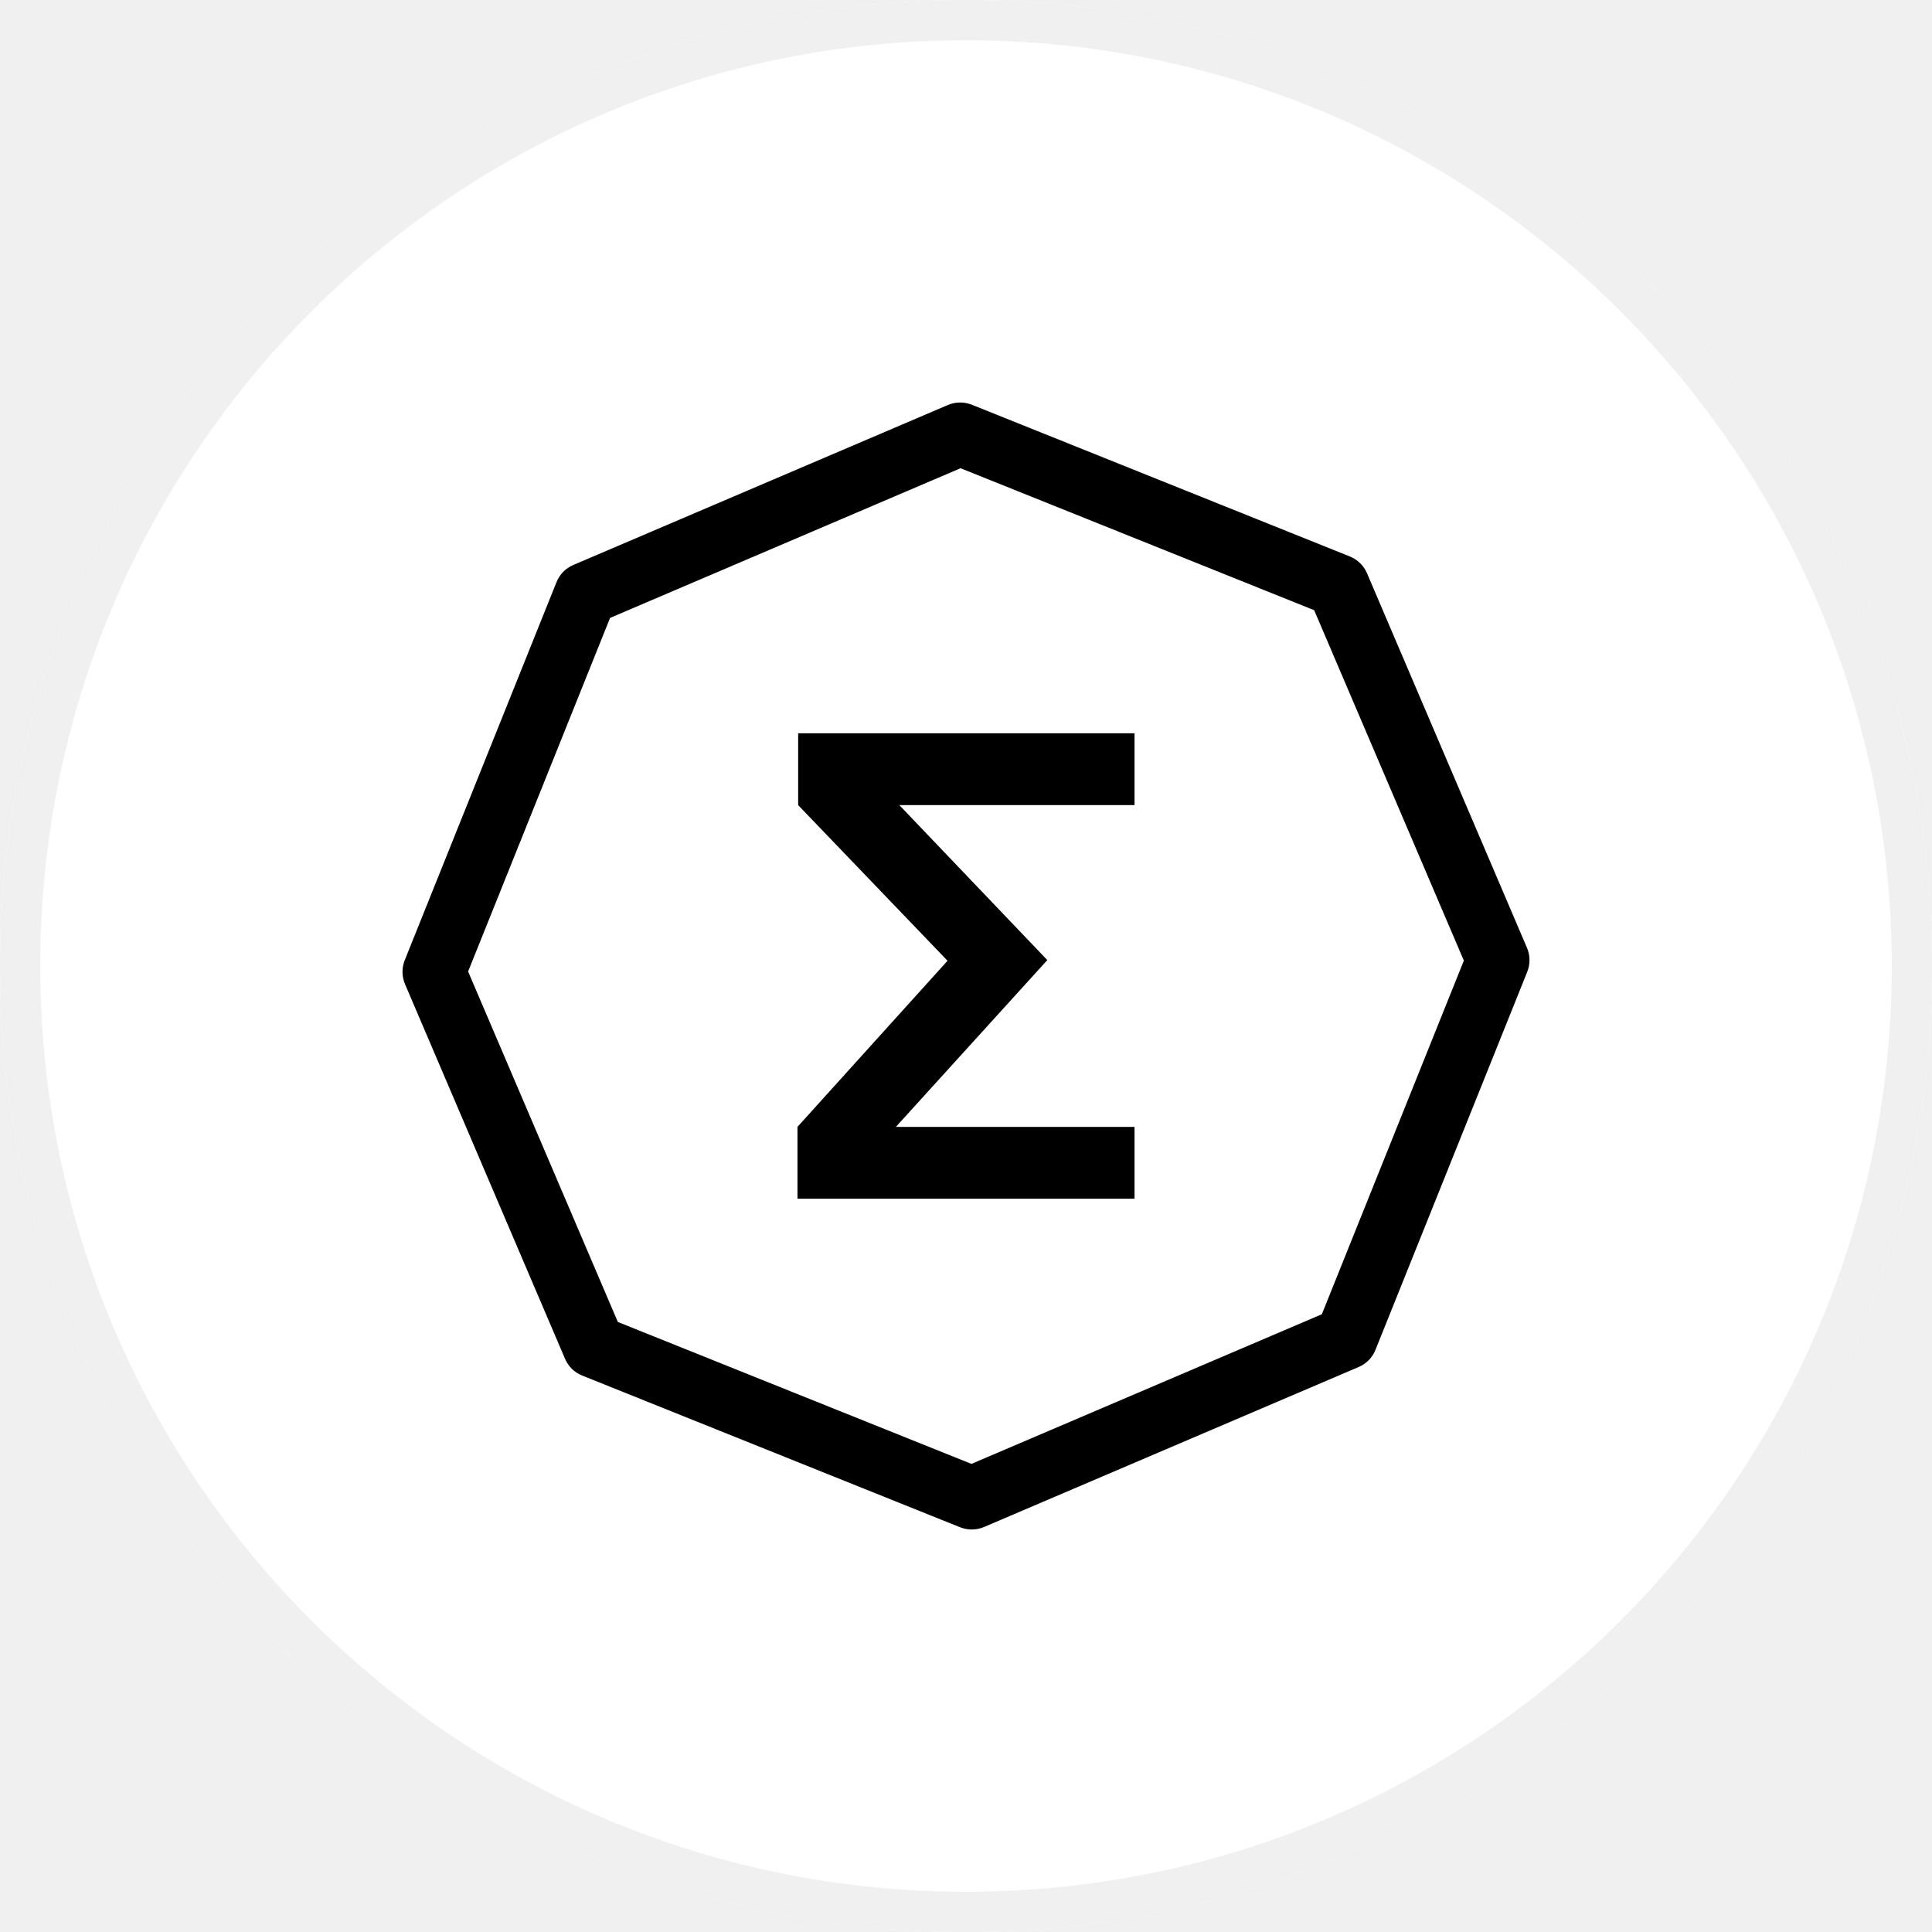
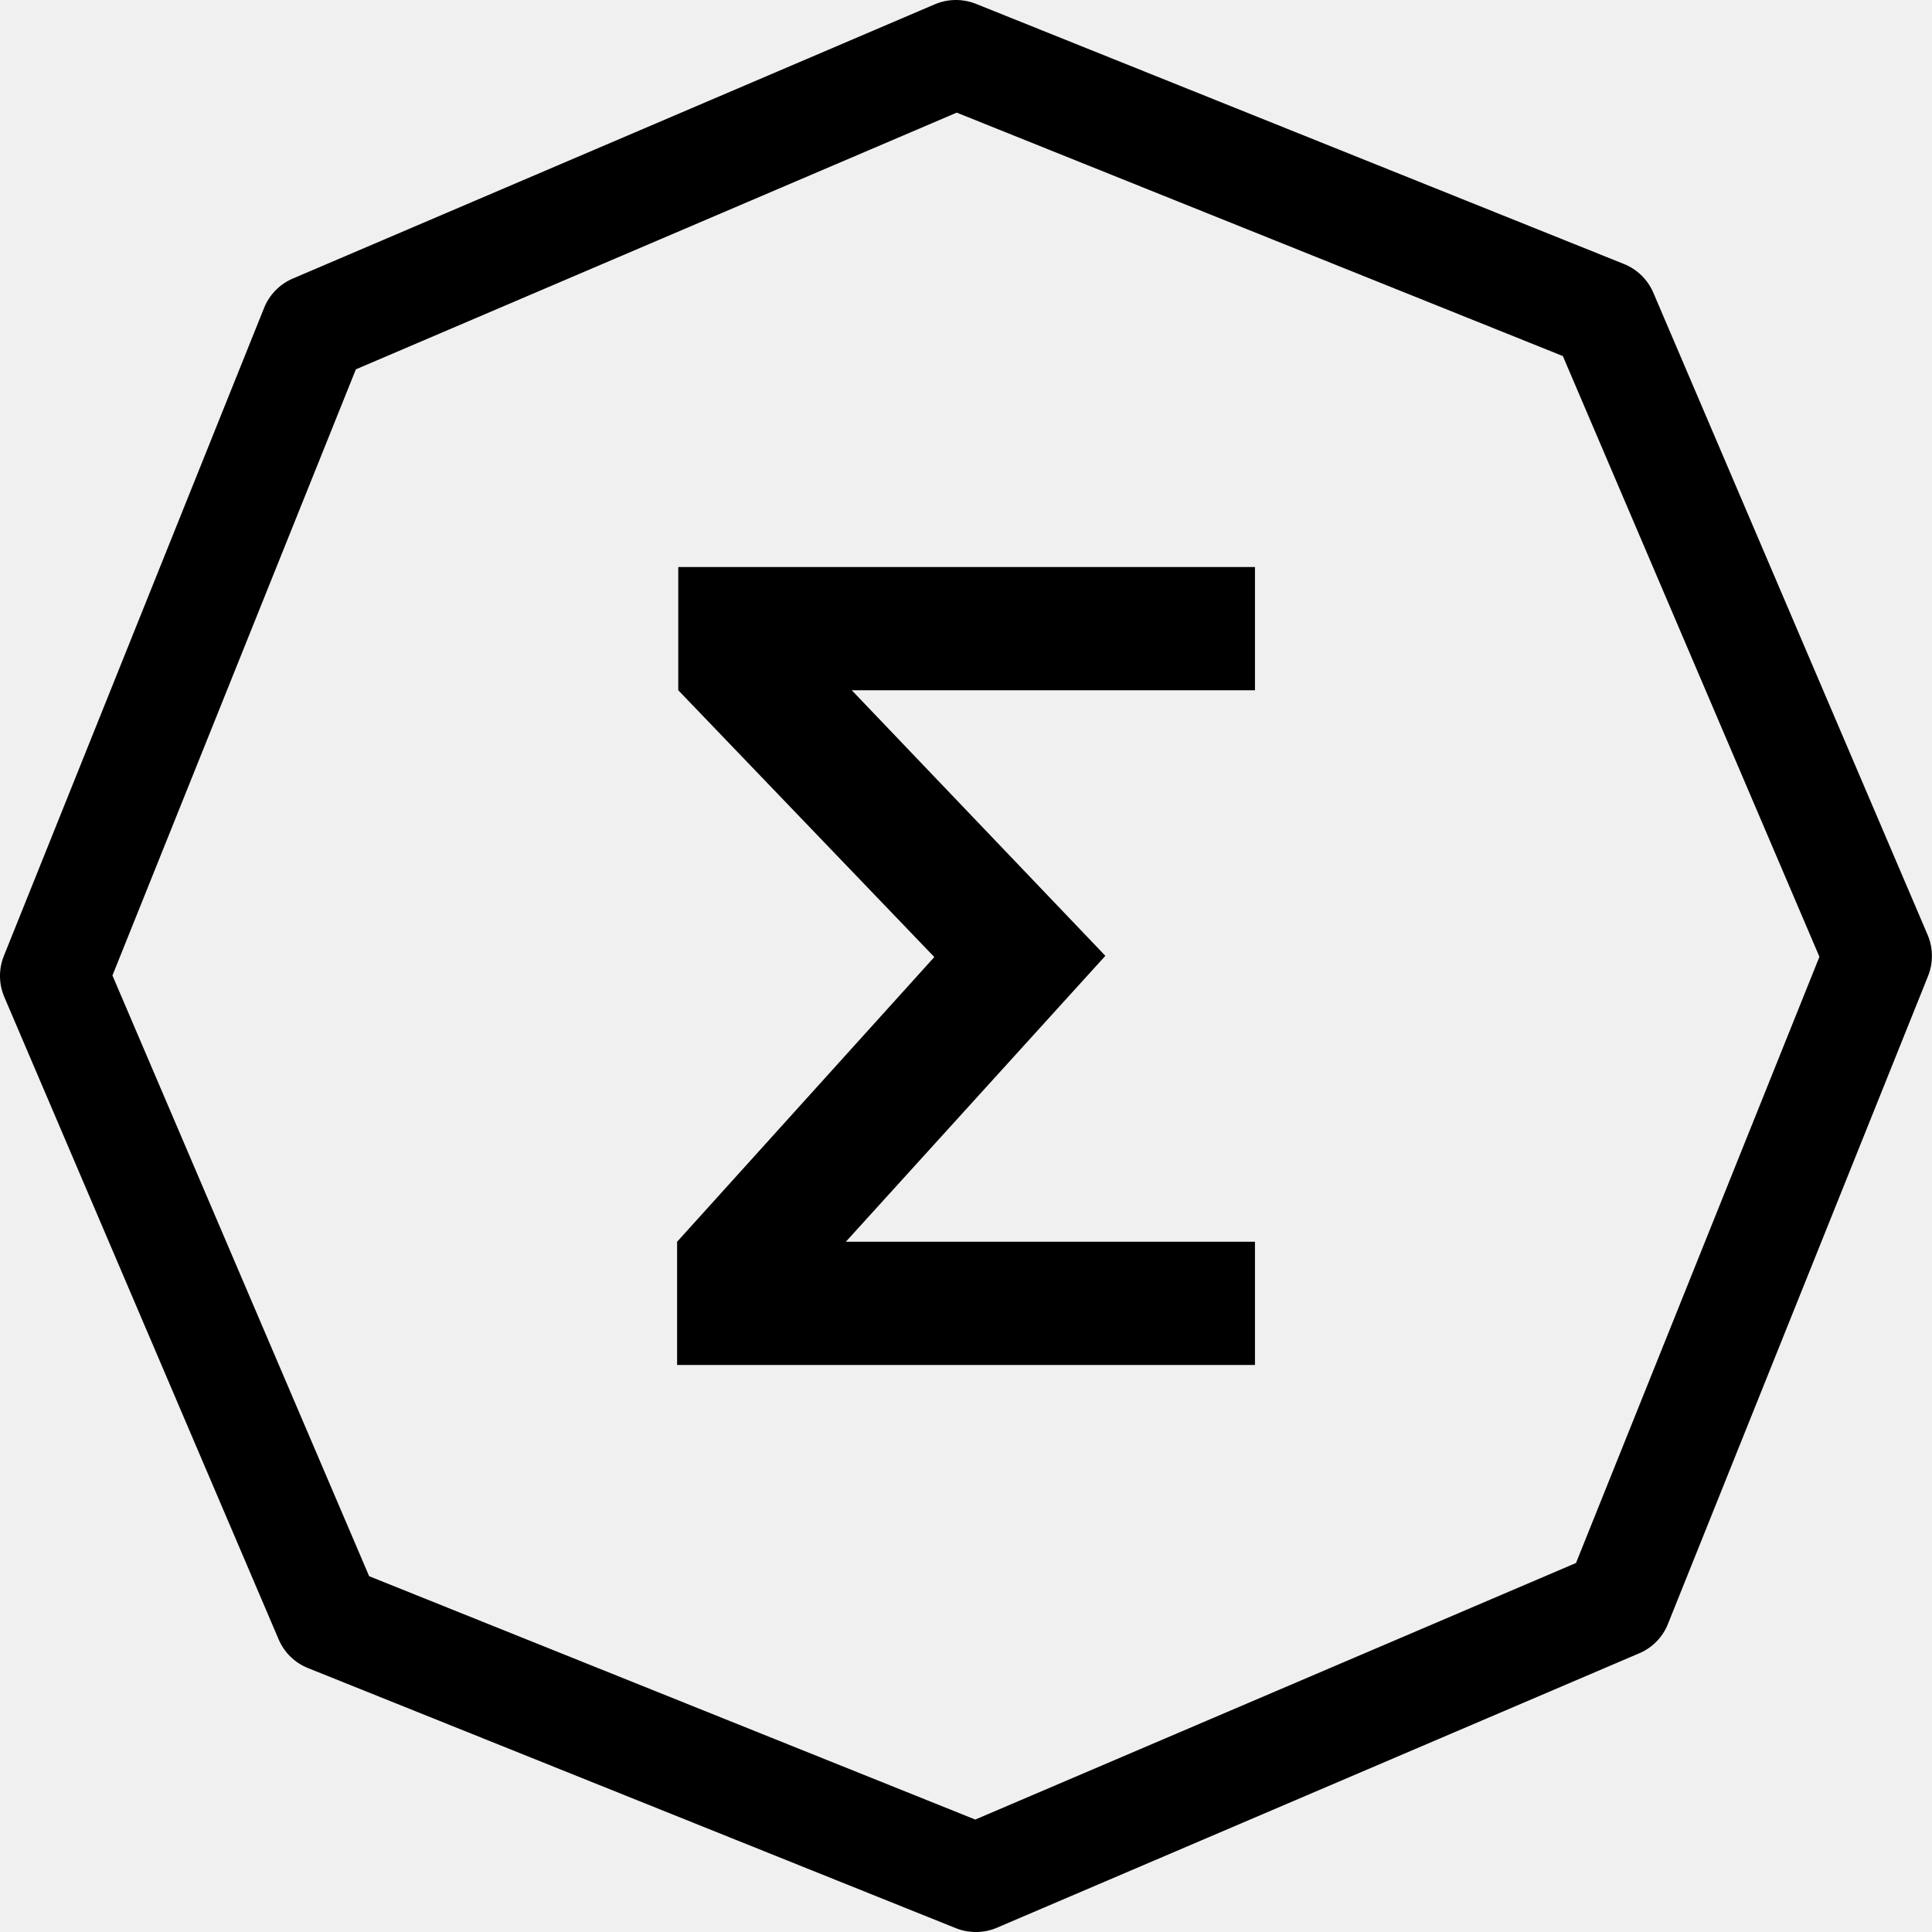
- <svg xmlns="http://www.w3.org/2000/svg" viewBox="0 0 48 48" version="1.1">
-   <g id="04---Dashboard" stroke="none" stroke-width="1" fill="none" fill-rule="evenodd">
-     <g id="Artboard" transform="translate(-155, -41)">
-       <g id="Style/Icons/Tokens/Oracle-pack/Ergo" transform="translate(155, 41)">
-         <rect id="ico-zone" fill-opacity="0" fill="#F9FBFD" fill-rule="evenodd" x="0" y="0" width="48" height="48" />
-         <circle id="circle" fill="#FFFFFF" fill-rule="evenodd" cx="24" cy="24" r="24" />
-         <path d="M24,48 C37.255,48 48,37.255 48,24 C48,10.745 37.255,0 24,0 C10.745,0 0,10.745 0,24 C0,37.255 10.745,48 24,48 Z M24,47 C11.297,47 1,36.703 1,24 C1,11.297 11.297,1 24,1 C36.703,1 47,11.297 47,24 C47,36.703 36.703,47 24,47 Z" id="border" fill="#F0F0F0" fill-rule="nonzero" />
-         <path d="M15.35,32.844 L24.135,36.37 L32.841,32.652 L36.369,23.866 L32.65,15.16 L23.865,11.633 L15.157,15.352 L11.63,24.137 L15.35,32.844 Z M24.143,38 C24.045,38 23.945,37.981 23.852,37.944 L14.464,34.175 C14.271,34.098 14.117,33.947 14.037,33.756 L10.063,24.452 C9.981,24.26 9.979,24.046 10.057,23.852 L13.826,14.464 C13.903,14.271 14.053,14.117 14.245,14.036 L23.548,10.063 C23.74,9.981 23.955,9.98 24.149,10.057 L33.536,13.825 C33.729,13.903 33.883,14.053 33.964,14.245 L37.937,23.547 C38.019,23.739 38.021,23.953 37.943,24.147 L34.174,33.535 C34.098,33.728 33.947,33.882 33.755,33.963 L24.453,37.936 C24.353,37.98 24.249,38 24.143,38 Z M26.02,23.853 L22.258,27.997 L28.187,27.997 L28.187,29.782 L19.813,29.782 L19.813,27.997 L23.541,23.87 L19.83,20.003 L19.83,18.218 L28.187,18.218 L28.187,20.003 L22.344,20.003 L26.02,23.853 Z" id="ergo" fill="#000000" fill-rule="nonzero" />
-       </g>
-     </g>
-   </g>
+ <svg xmlns="http://www.w3.org/2000/svg" width="30" height="30" viewBox="0 0 30 30">
+   <path fill="#000" fill-rule="nonzero" d="M5.732 24.475l9.412 3.779 9.328-3.984 3.78-9.413-3.984-9.328-9.412-3.78-9.33 3.986-3.78 9.412 3.986 9.328zM15.154 30a.838.838 0 0 1-.313-.06L4.783 25.902a.829.829 0 0 1-.458-.45L.068 15.484a.833.833 0 0 1-.007-.643L4.1 4.783a.834.834 0 0 1 .45-.459L14.515.067a.84.84 0 0 1 .643-.006l10.058 4.038a.834.834 0 0 1 .458.449l4.257 9.966c.088.206.09.436.007.644L25.9 25.216a.827.827 0 0 1-.45.458l-9.966 4.258a.821.821 0 0 1-.331.068zm2.01-15.158l-4.03 4.44h6.353v1.913h-8.973v-1.913l3.994-4.421-3.976-4.143V8.805h8.955v1.913h-6.261l3.938 4.124z" />
</svg>
